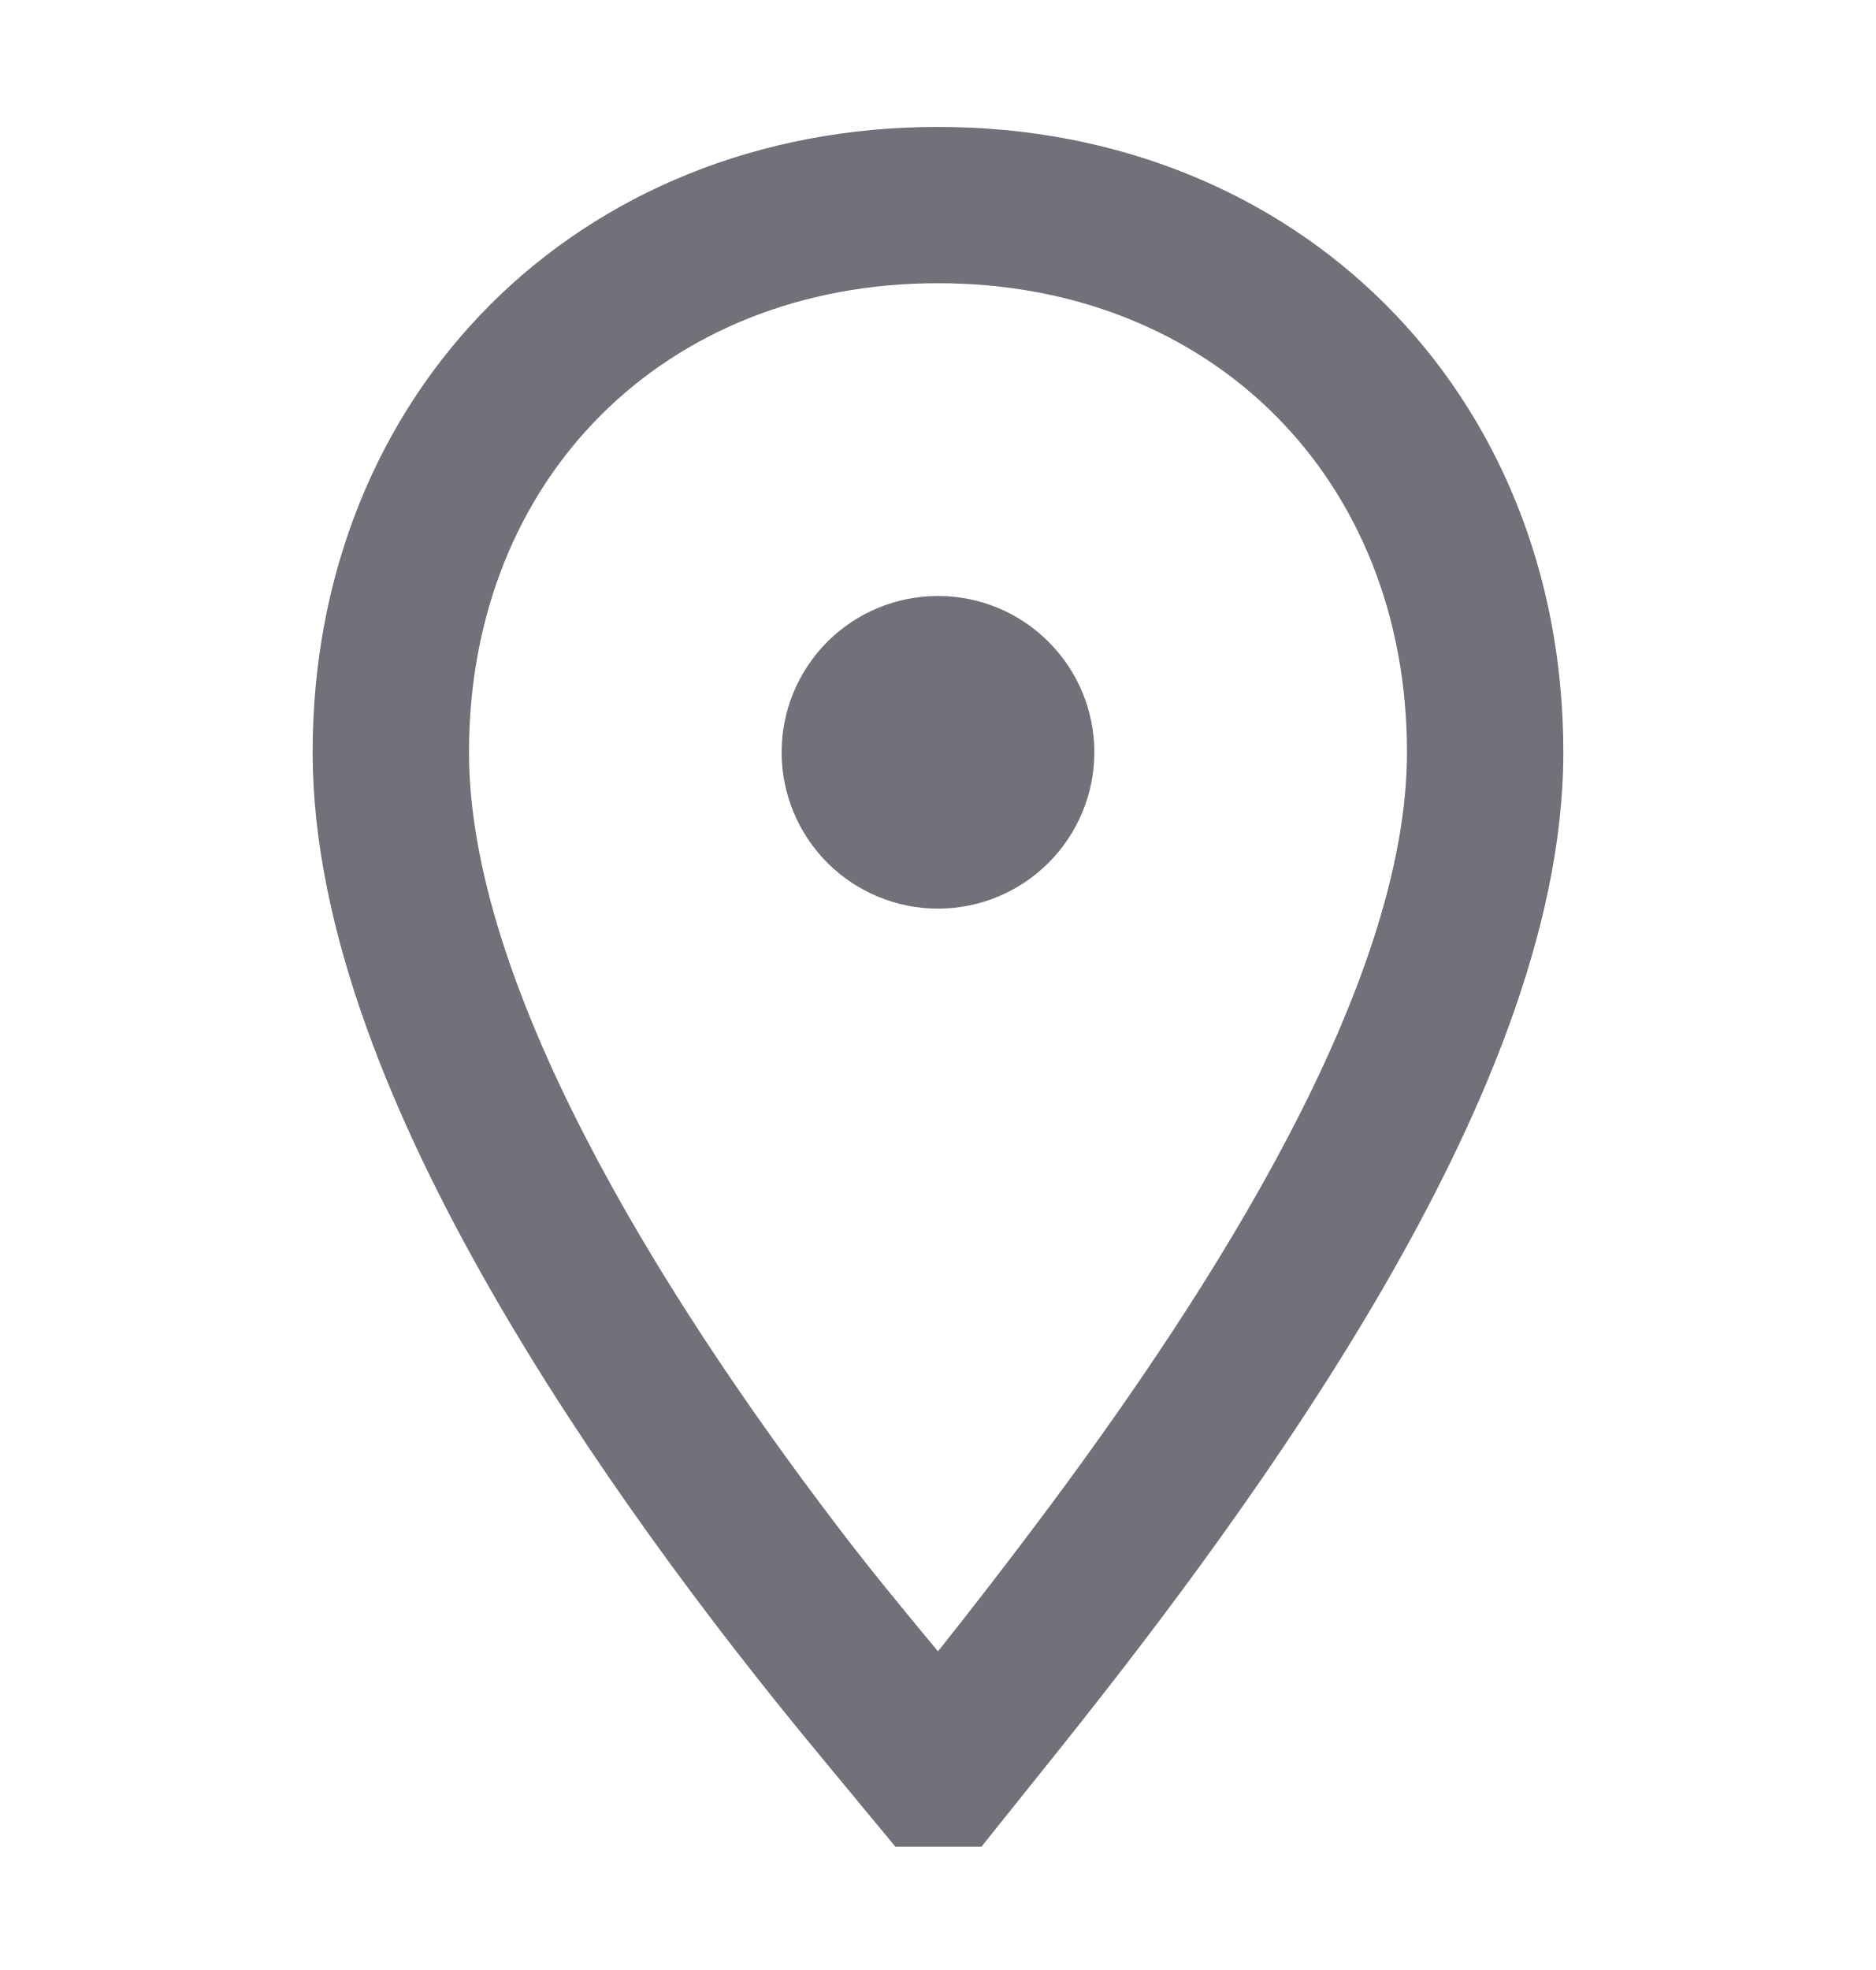
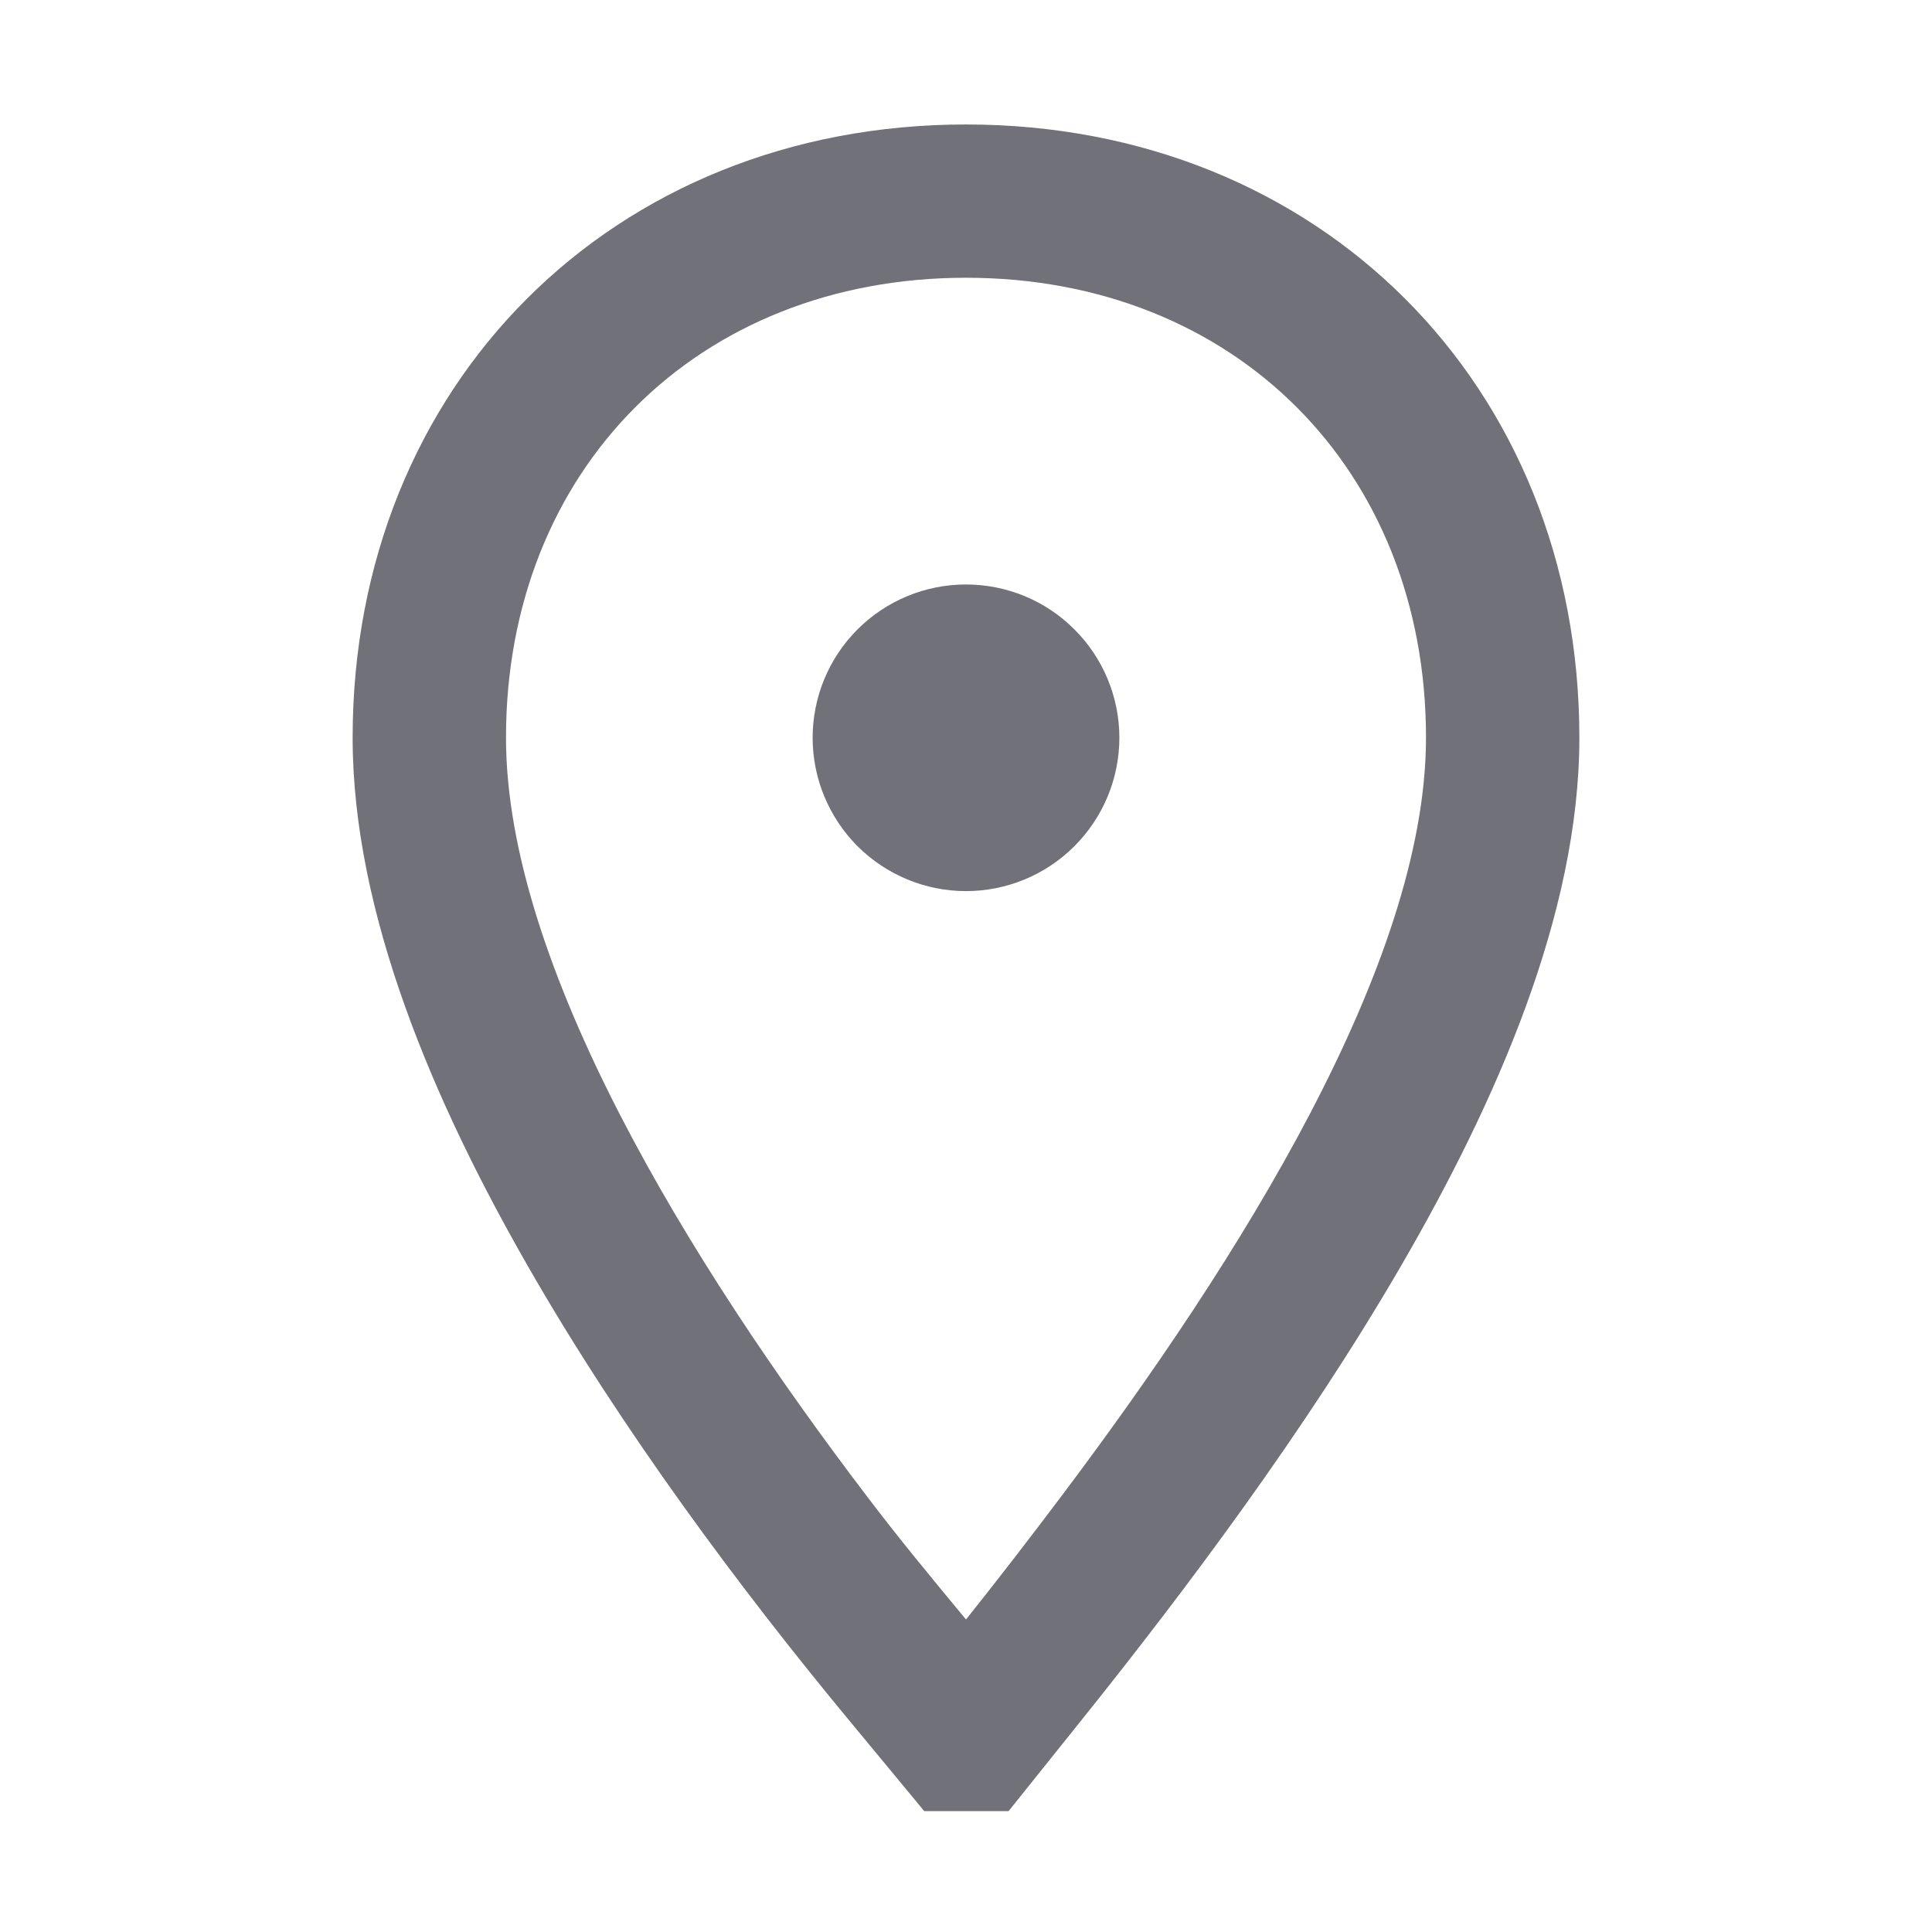
- <svg xmlns="http://www.w3.org/2000/svg" width="20" height="21" viewBox="0 0 20 21" fill="none">
+ <svg xmlns="http://www.w3.org/2000/svg" width="18" height="18" viewBox="0 0 20 21" fill="none">
  <path fill-rule="evenodd" clip-rule="evenodd" d="M9.546 19.686H10.463L11.292 18.651C12.38 17.291 13.693 15.547 14.739 13.742C15.753 11.992 16.667 9.94 16.667 8.019C16.667 4.182 13.838 1.353 10 1.353C6.162 1.353 3.333 4.182 3.333 8.019C3.333 9.93 4.219 11.982 5.226 13.742C6.263 15.556 7.576 17.305 8.707 18.672L9.546 19.686ZM5 8.019C5 10.478 6.988 13.724 8.927 16.269C9.268 16.719 9.618 17.142 9.947 17.539L10 17.603C10.335 17.183 10.681 16.736 11.039 16.26C12.961 13.705 15 10.477 15 8.019C15 5.103 12.917 3.019 10 3.019C7.083 3.019 5 5.103 5 8.019Z" fill="#71717A" />
  <path d="M10 8.853C10.46 8.853 10.833 8.48 10.833 8.019C10.833 7.559 10.46 7.186 10 7.186C9.54 7.186 9.167 7.559 9.167 8.019C9.167 8.48 9.54 8.853 10 8.853Z" fill="#71717A" />
  <path fill-rule="evenodd" clip-rule="evenodd" d="M10 9.686C10.442 9.686 10.866 9.51 11.178 9.198C11.491 8.885 11.667 8.461 11.667 8.019C11.667 7.577 11.491 7.153 11.178 6.841C10.866 6.528 10.442 6.353 10 6.353C9.558 6.353 9.134 6.528 8.821 6.841C8.509 7.153 8.333 7.577 8.333 8.019C8.333 8.461 8.509 8.885 8.821 9.198C9.134 9.51 9.558 9.686 10 9.686Z" fill="#71717A" />
</svg>
